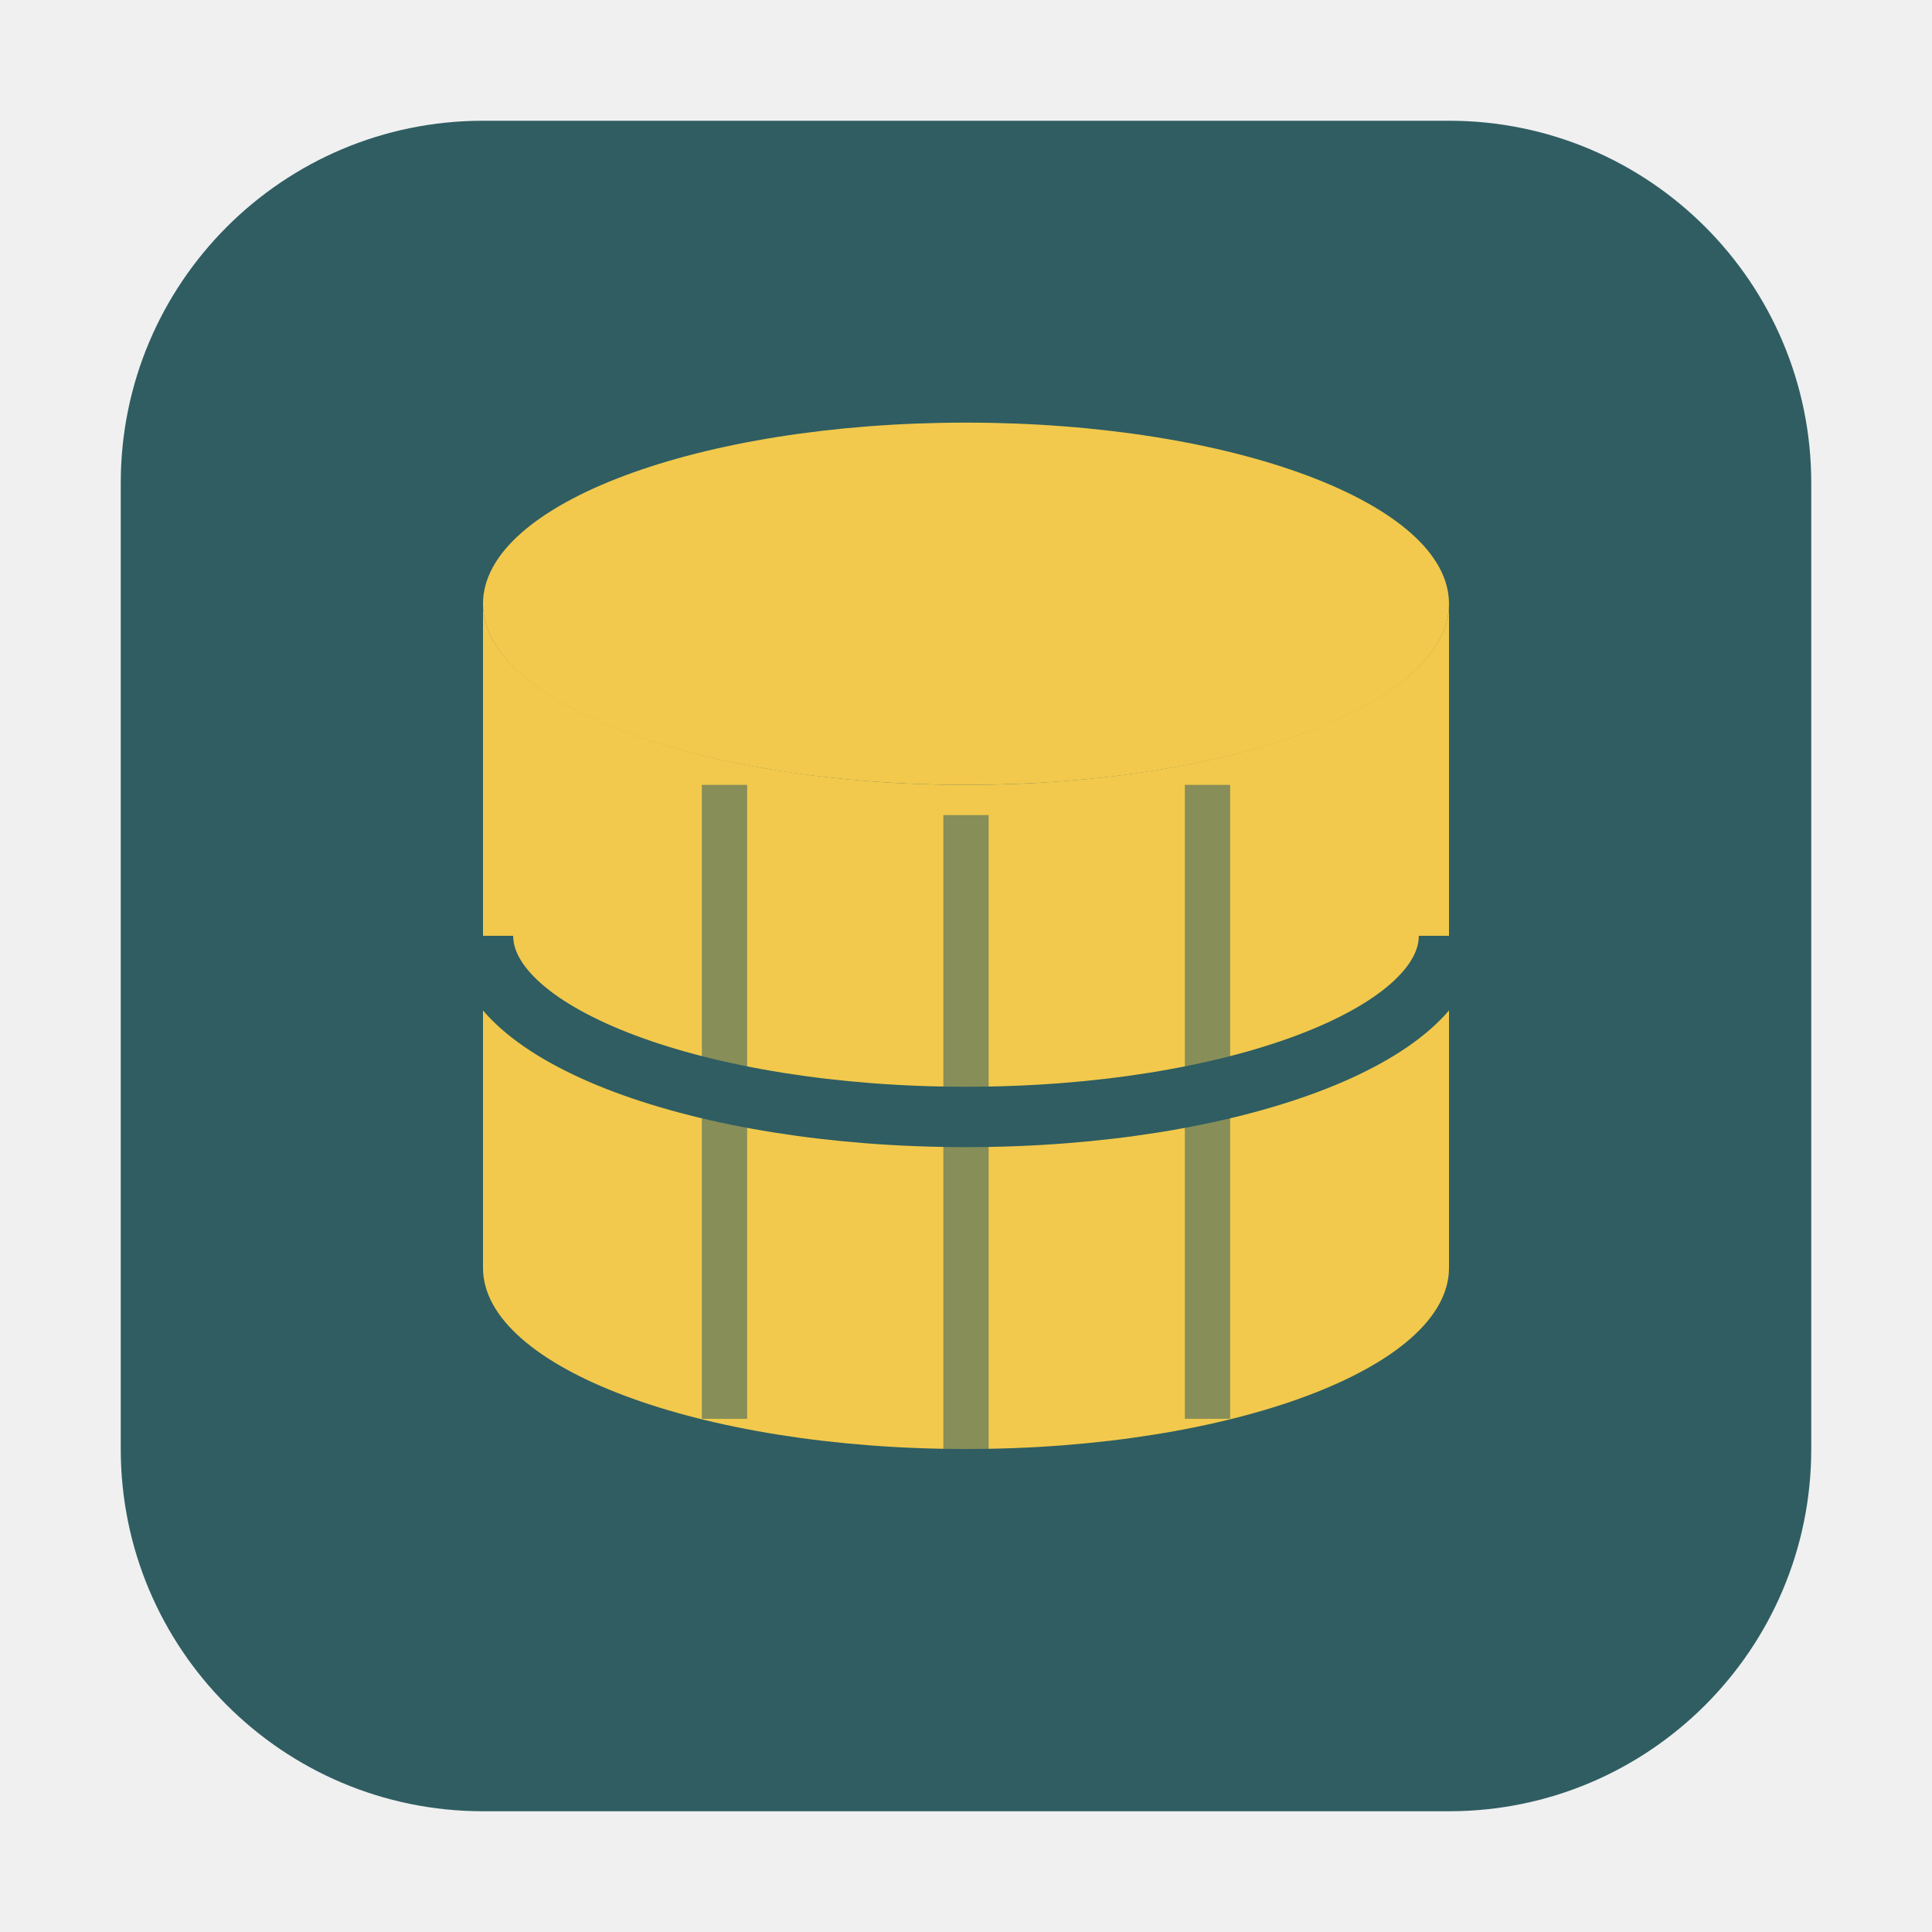
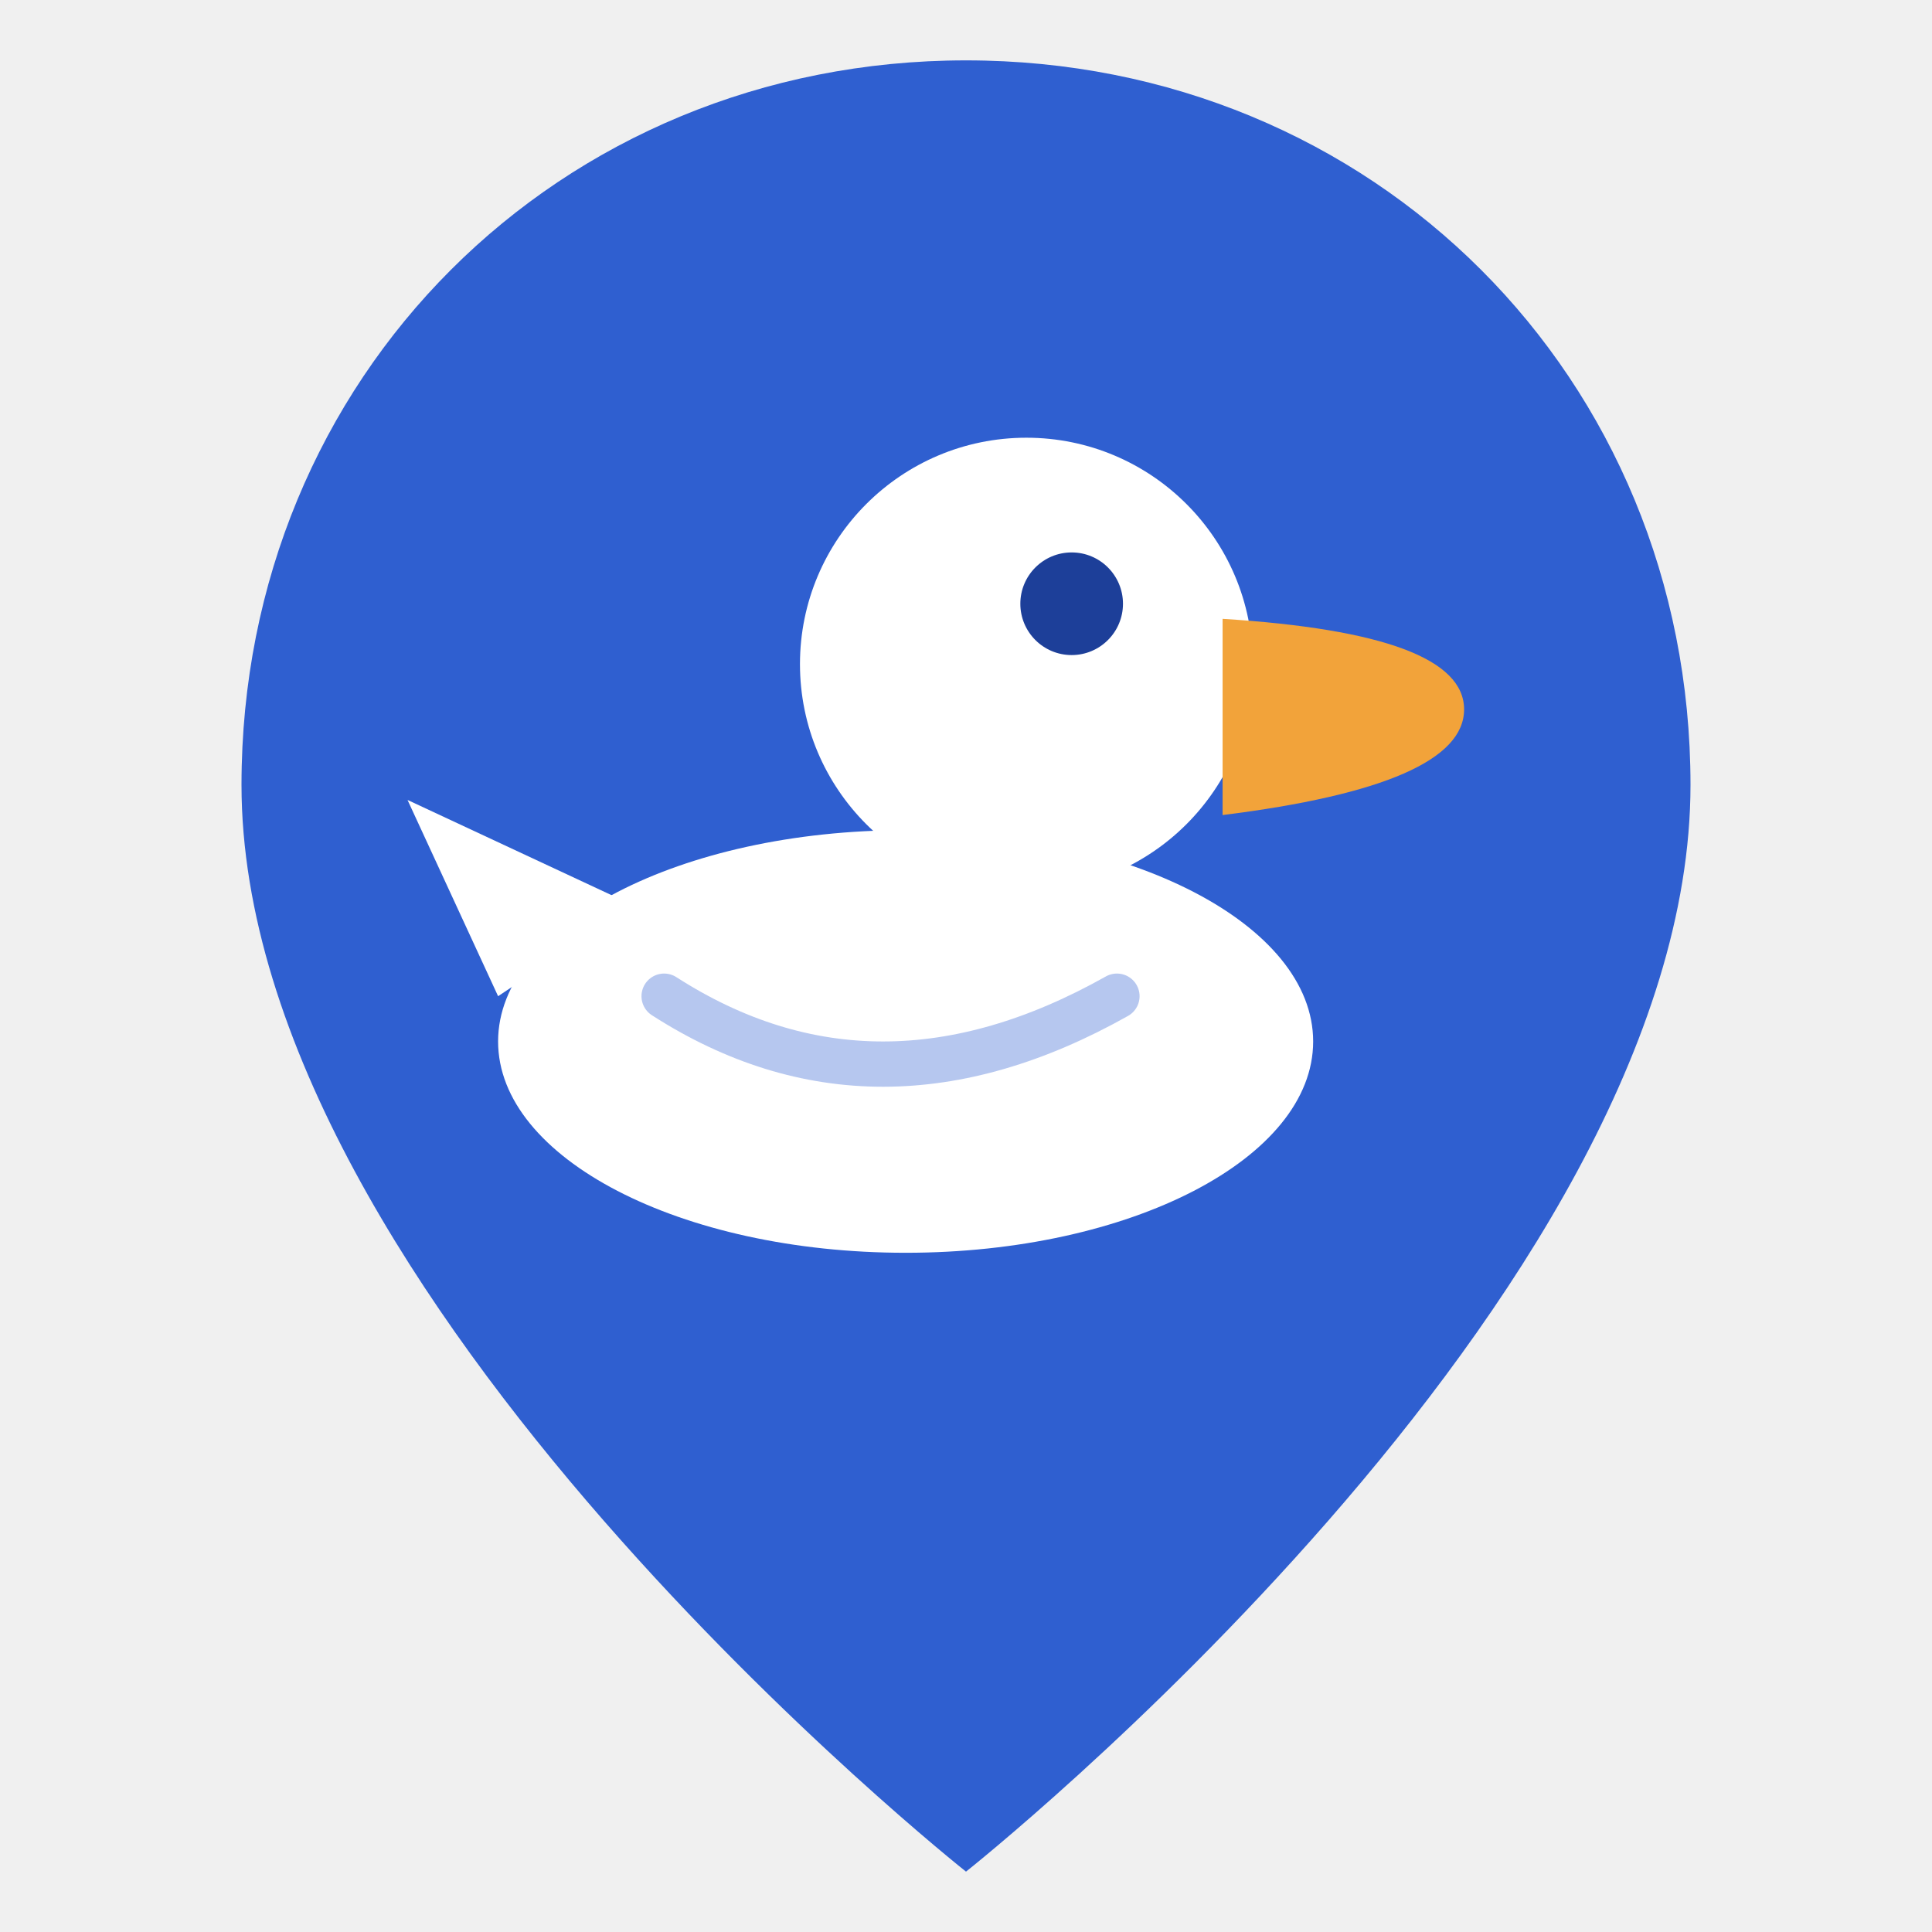
- <svg xmlns="http://www.w3.org/2000/svg" viewBox="0 0 64 64" width="64" height="64">
-   <rect x="4" y="4" width="56" height="56" rx="12" fill="#2f5d62" />
-   <ellipse cx="32" cy="20" rx="16" ry="6" fill="#f2c94c" />
-   <path d="M16 20v22c0 3.3 7.2 6 16 6s16-2.7 16-6V20c0 3.3-7.2 6-16 6s-16-2.7-16-6z" fill="#f2c94c" />
-   <path d="M16 31c0 3.3 7.2 6 16 6s16-2.7 16-6" fill="none" stroke="#2f5d62" stroke-width="2" />
-   <path d="M24 26v21M32 27v21M40 26v21" stroke="#2f5d62" stroke-width="1.5" opacity="0.55" />
+ <svg xmlns="http://www.w3.org/2000/svg" viewBox="0 0 128 128" width="128" height="128">
+   <path d="M64 4C37 4 16 25 16 52c0 34 48 72 48 72s48-38 48-72C112 25 91 4 64 4z" fill="#2F5FD0" />
+   <path d="M33 66l-6-13 15 7z" fill="#fff" />
+   <ellipse cx="60" cy="69" rx="27" ry="14" fill="#fff" />
+   <circle cx="68" cy="44" r="15" fill="#fff" />
+   <path d="M81 41q16 1 16 6t-16 7z" fill="#F2A33A" />
+   <circle cx="71" cy="40" r="3.4" fill="#1D3F99" />
+   <path d="M44 66q14 9 30 0" fill="none" stroke="#2F5FD0" stroke-width="3" stroke-linecap="round" opacity=".35" />
</svg>
